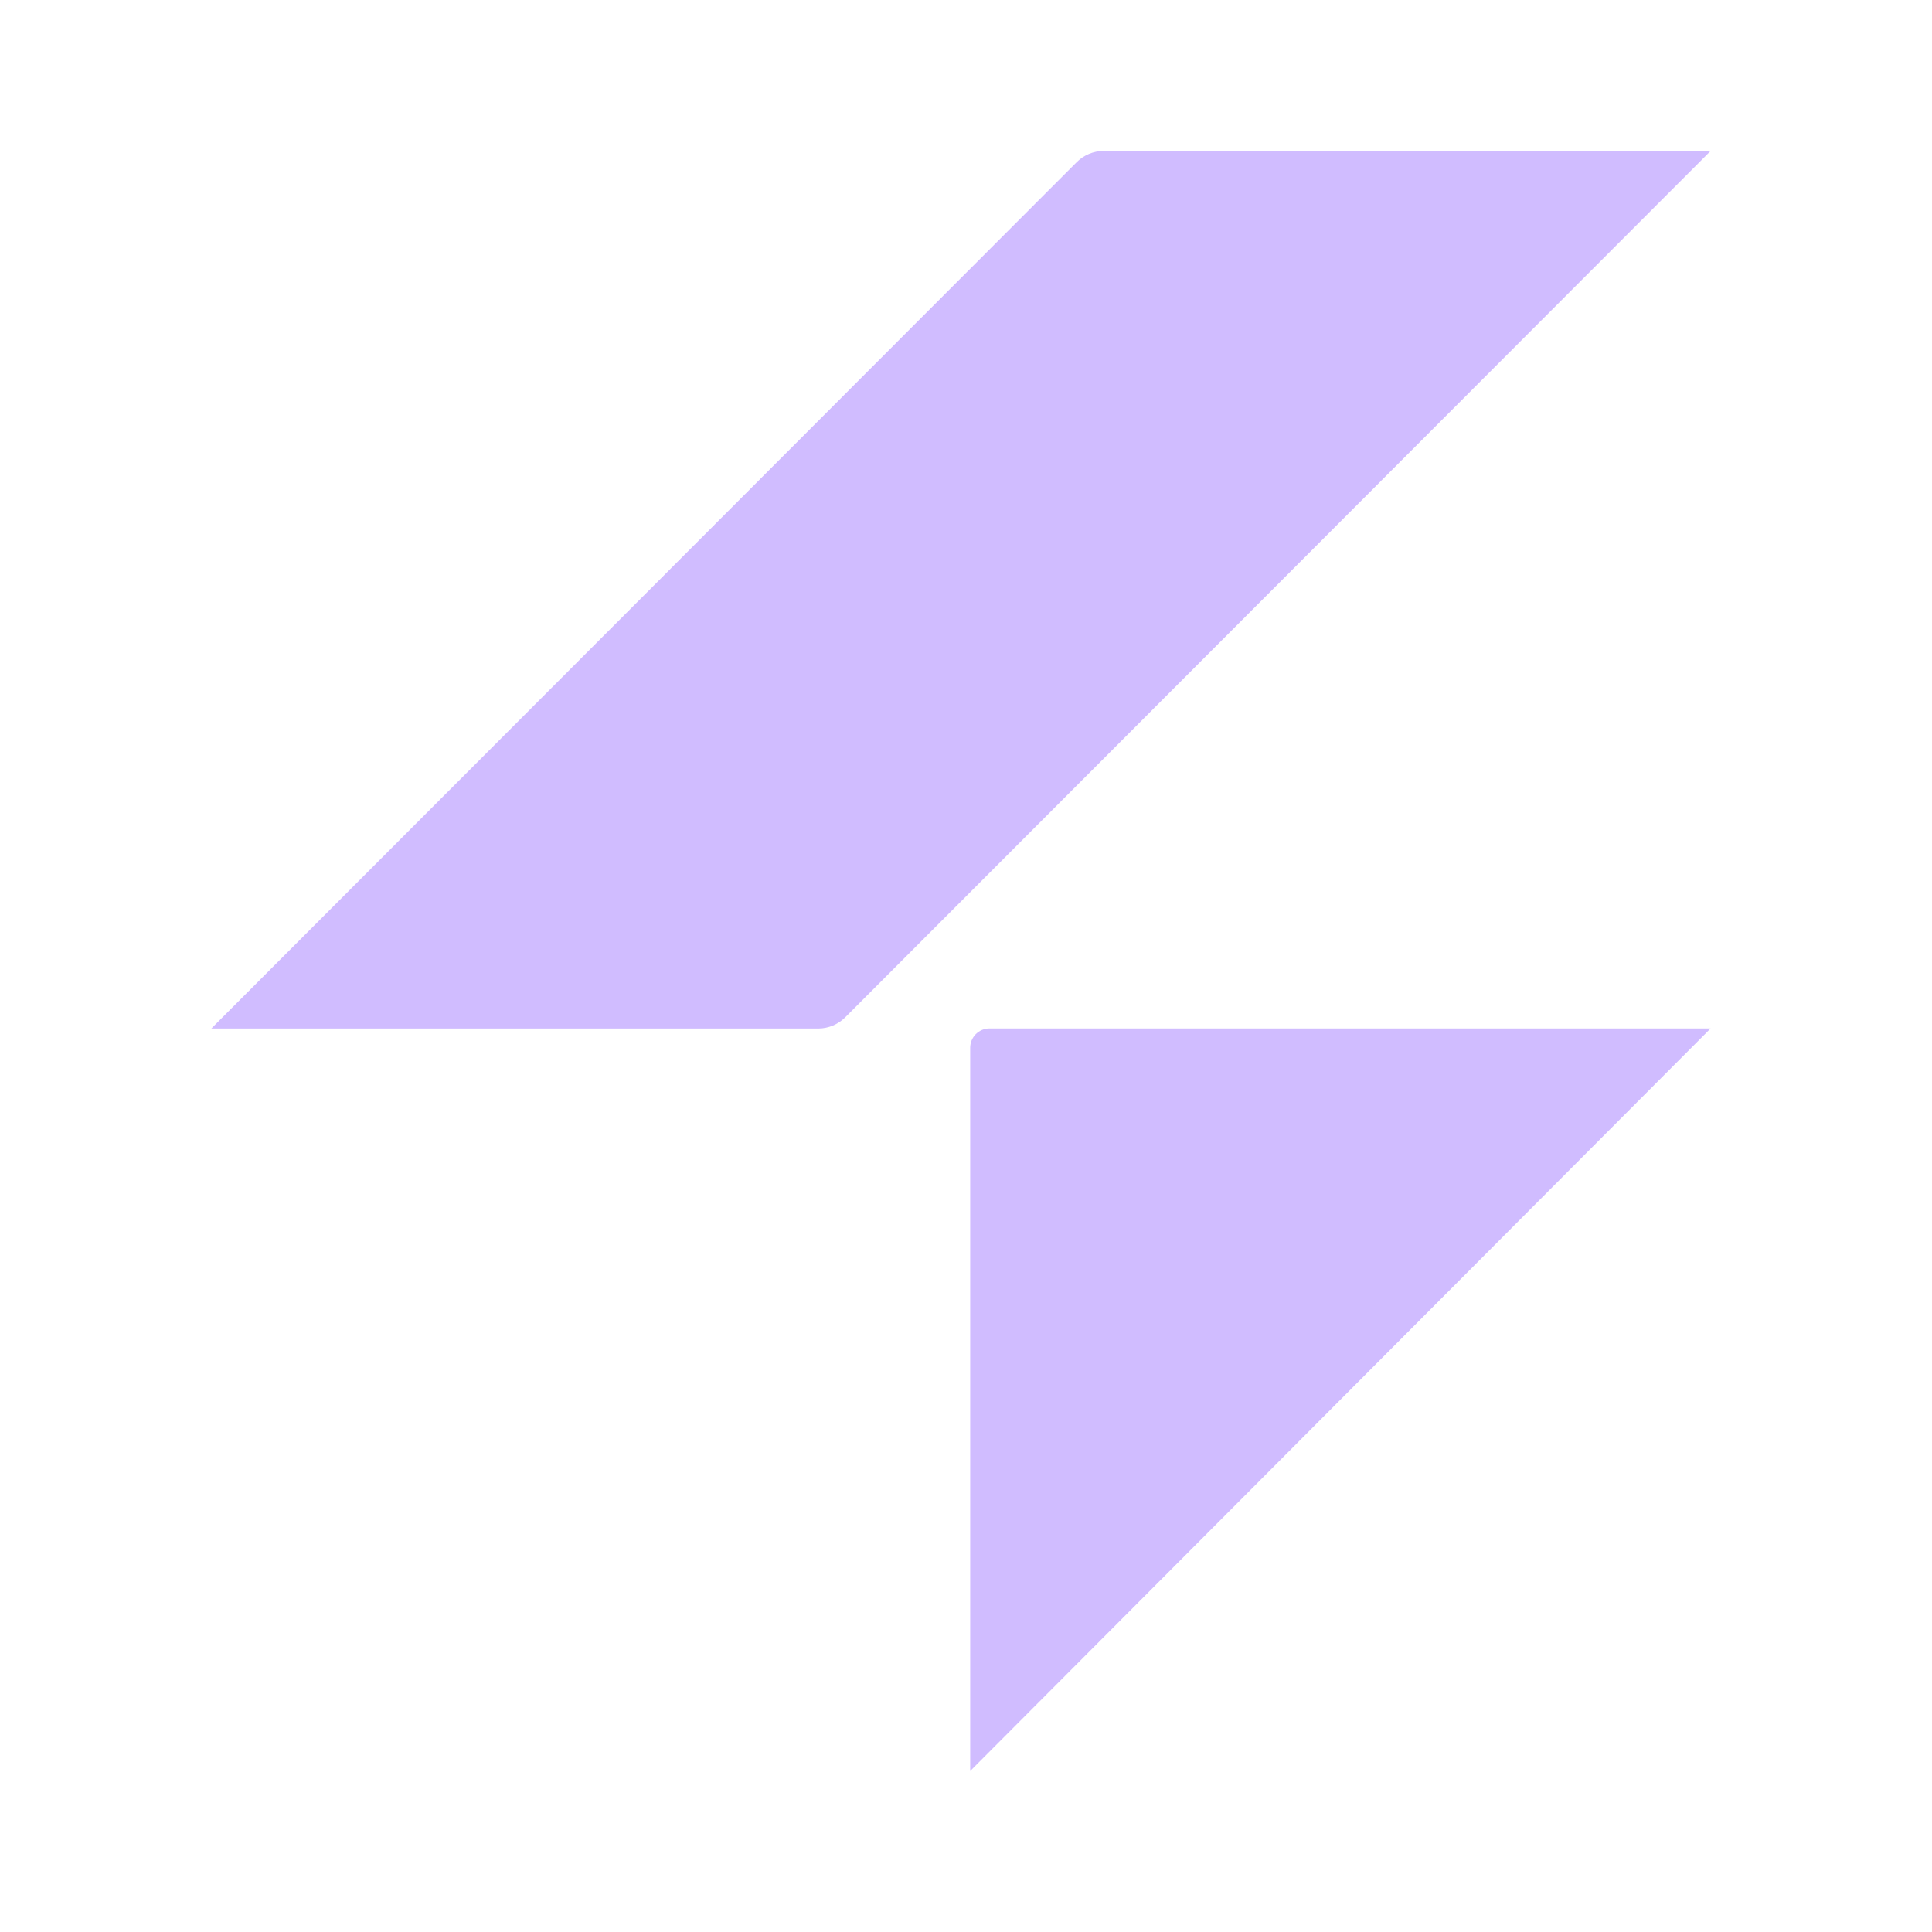
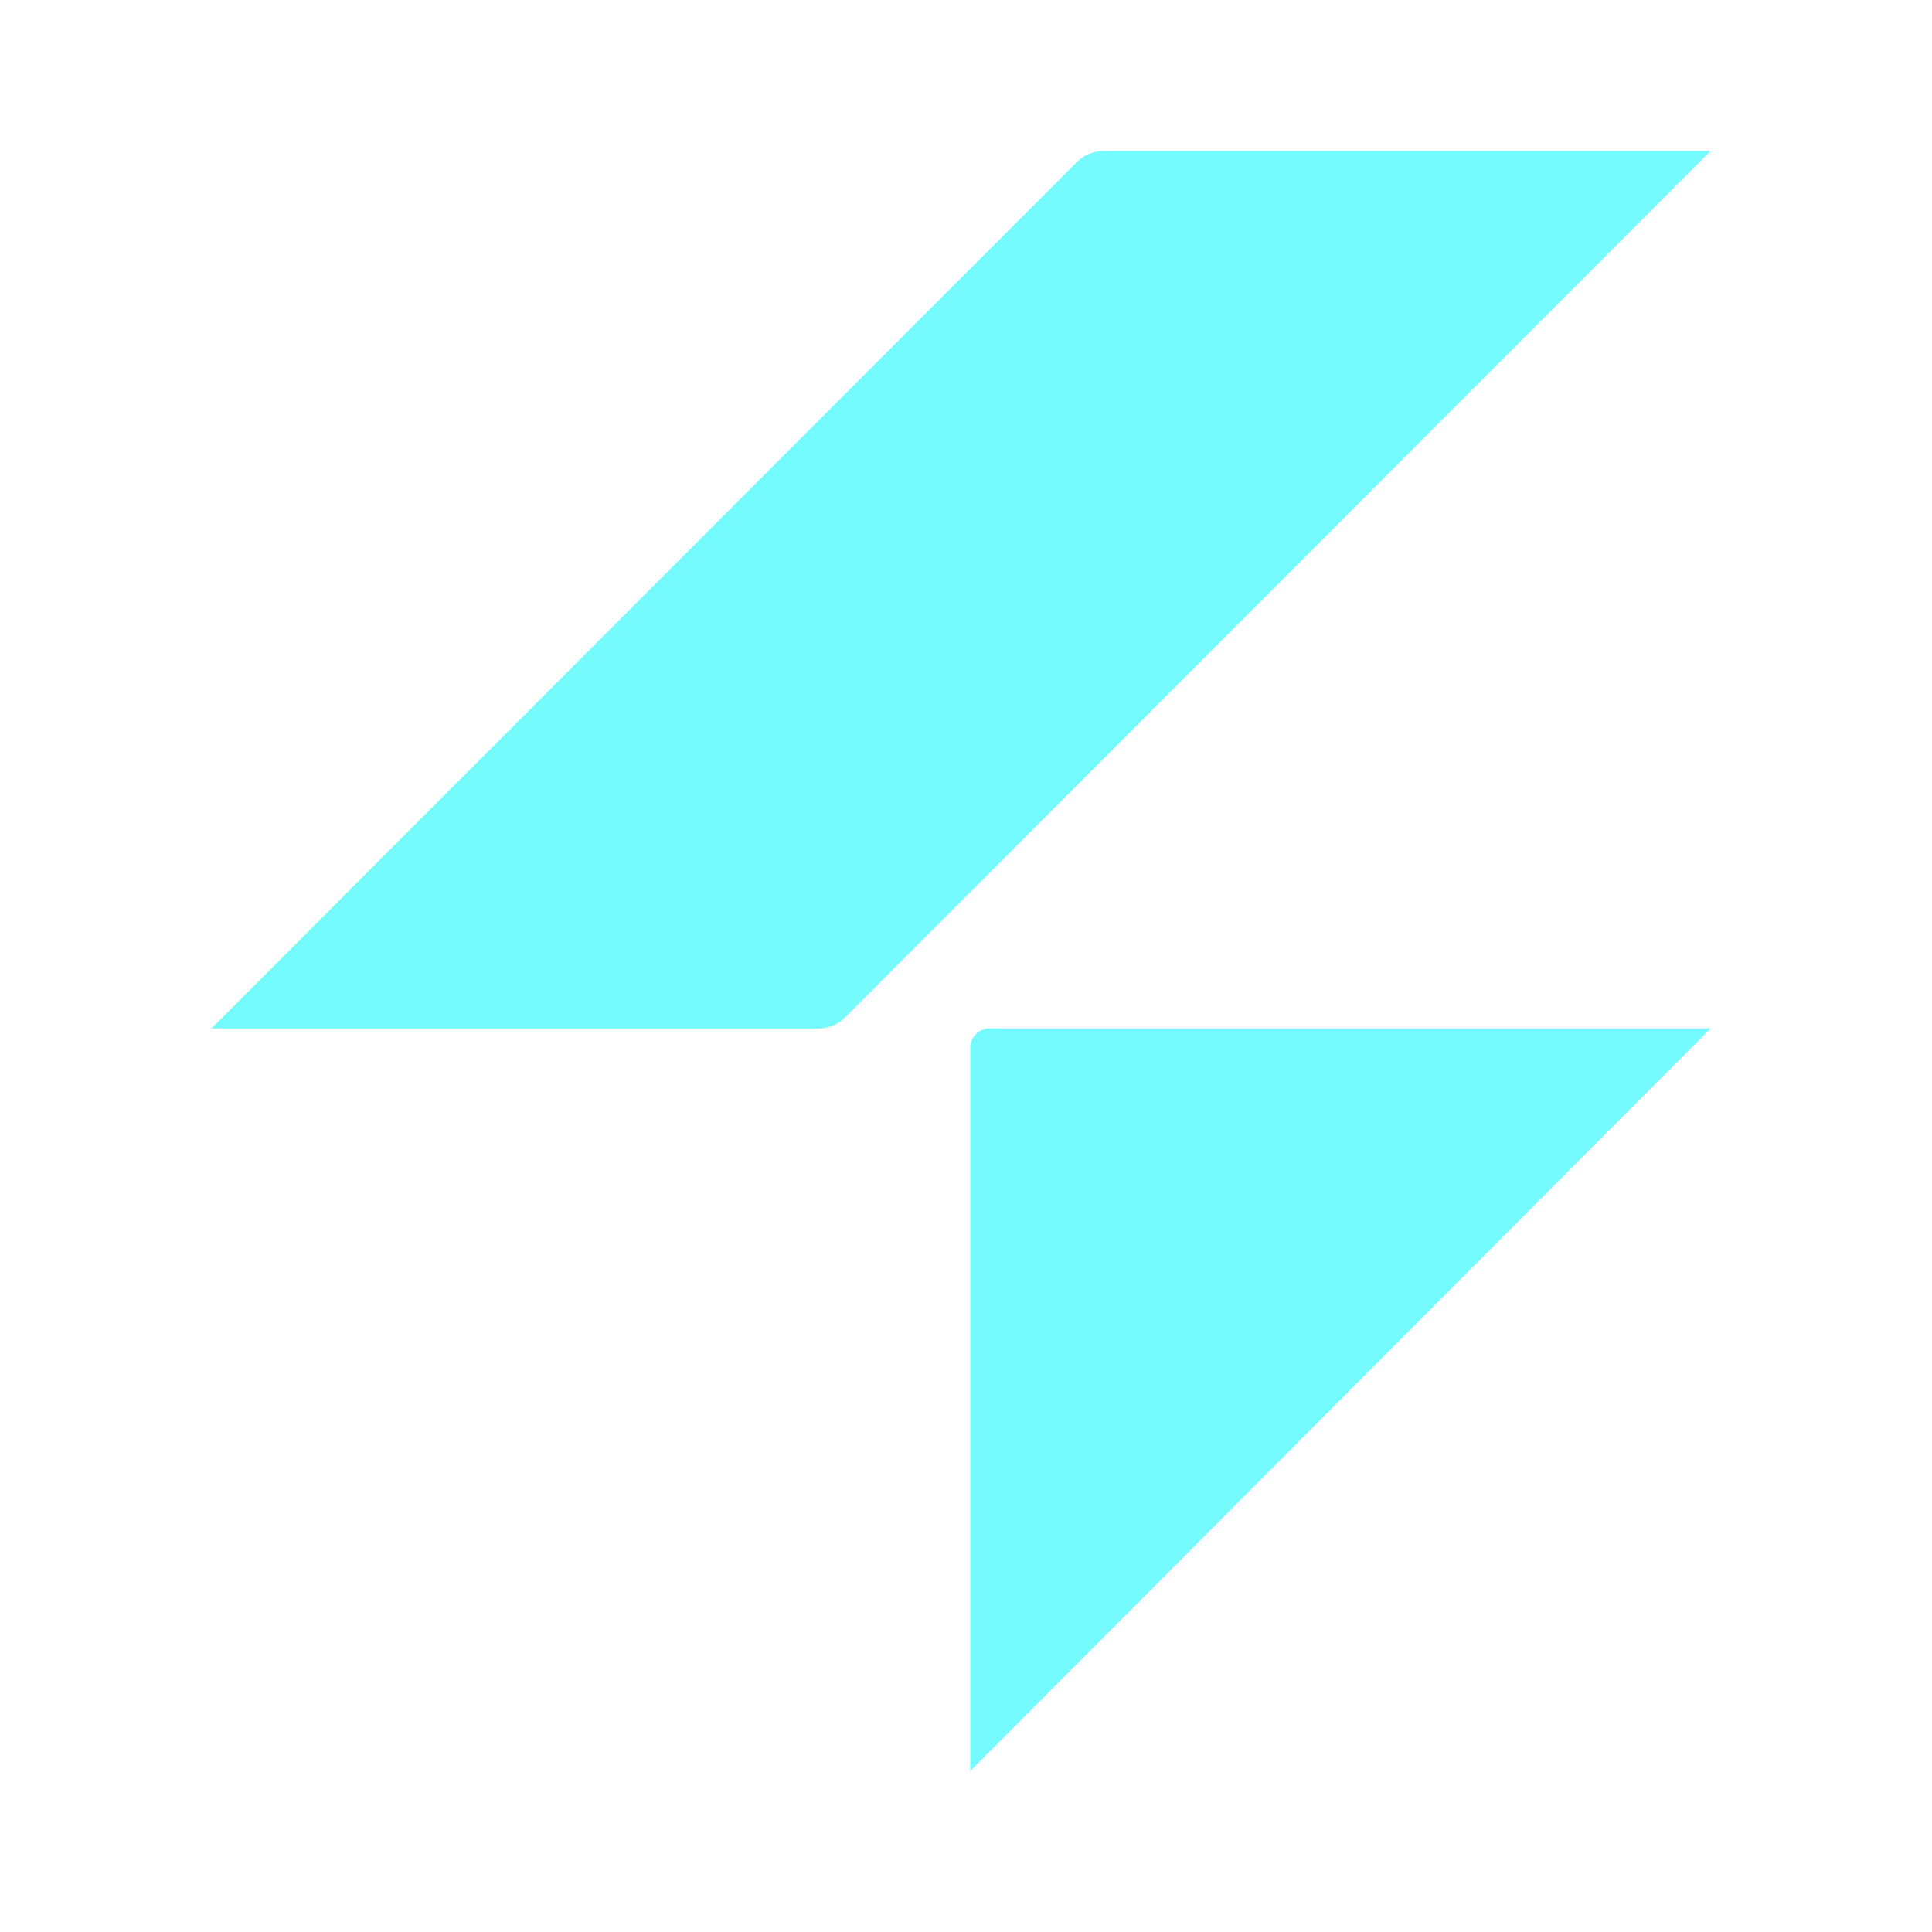
<svg xmlns="http://www.w3.org/2000/svg" width="192" height="192" viewBox="0 0 192 192" fill="none">
-   <path d="M106.992 16.124C107.711 15.403 108.683 15 109.692 15H170L84.008 101.089C83.289 101.811 82.317 102.213 81.308 102.213H21L106.992 16.124Z" fill="#D0BCFF" />
-   <path d="M96.416 104.125C96.416 103.066 97.275 102.204 98.331 102.204H170L96.416 176V104.125Z" fill="#D0BCFF" />
+   <path d="M106.992 16.124C107.711 15.403 108.683 15 109.692 15H170L84.008 101.089C83.289 101.811 82.317 102.213 81.308 102.213H21L106.992 16.124Z" fill="#75FBFD" />
+   <path d="M96.416 104.125C96.416 103.066 97.275 102.204 98.331 102.204H170L96.416 176V104.125Z" fill="#75FBFD" />
</svg>
